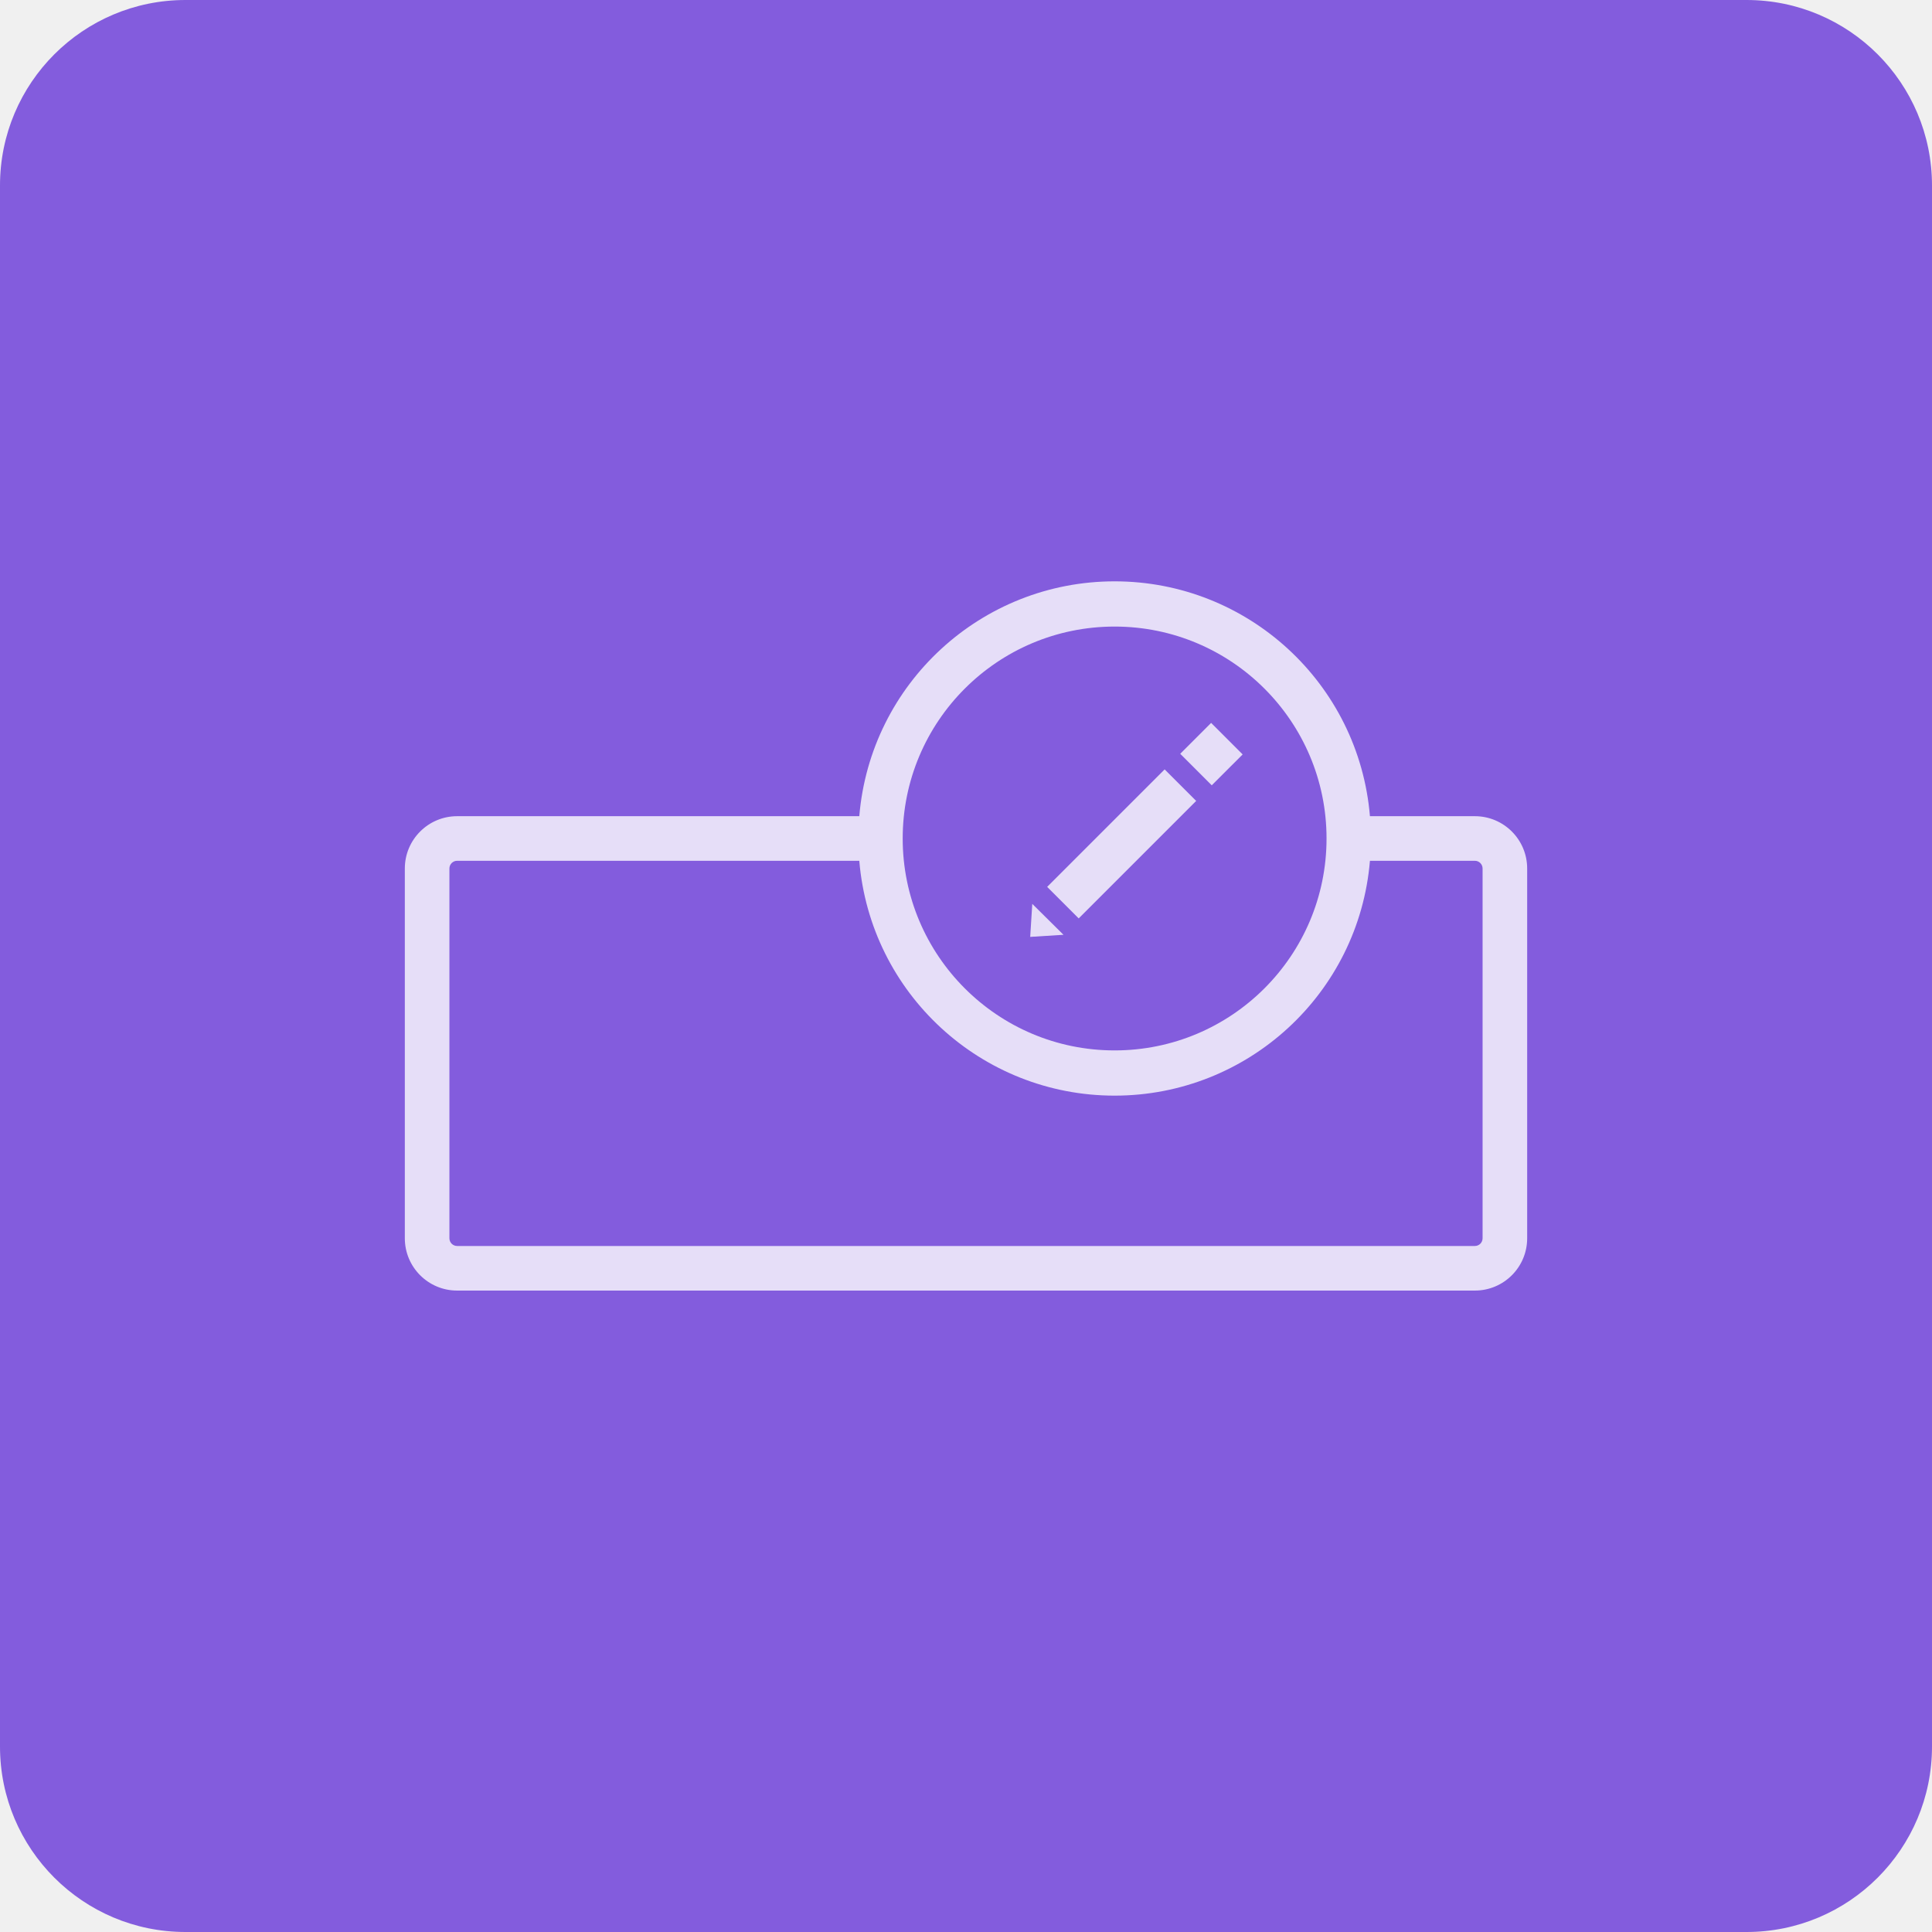
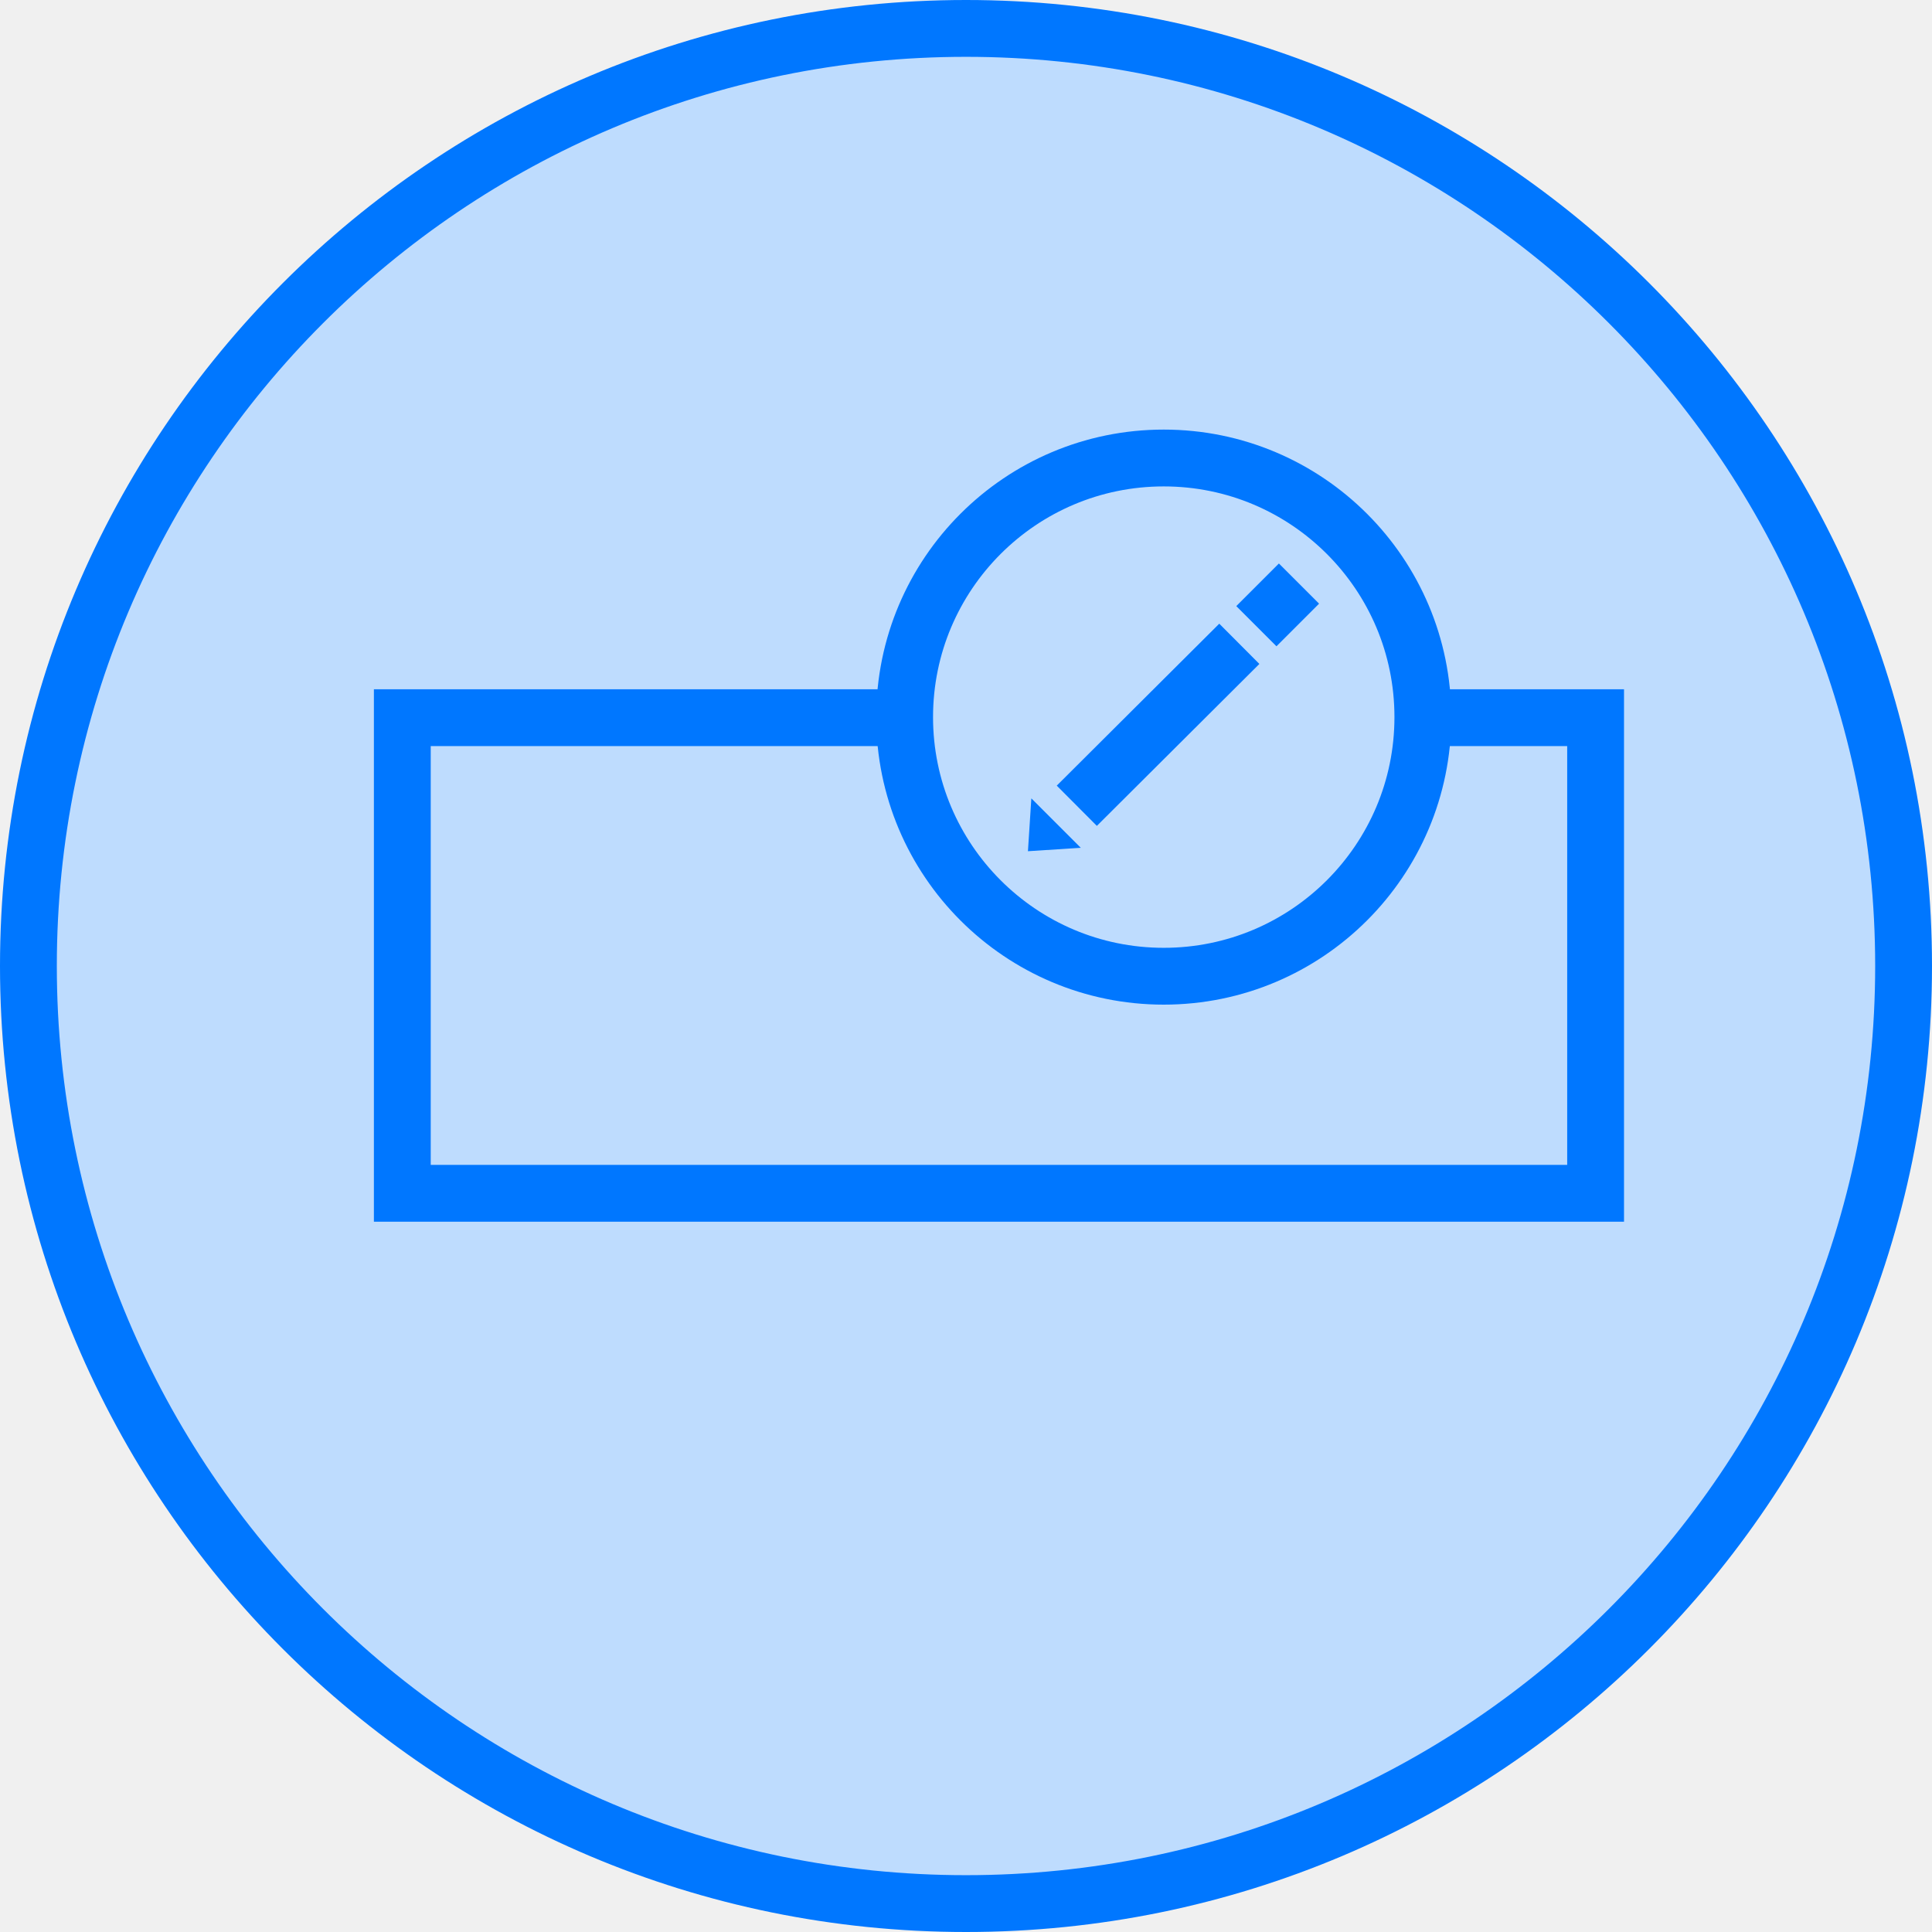
- <svg xmlns="http://www.w3.org/2000/svg" viewBox="0 0 65 65">
+ <svg xmlns="http://www.w3.org/2000/svg" id="Layer_1" data-name="Layer 1" viewBox="0 0 34 34">
  <defs>
-     <style>.cls-1,.cls-2{fill:none;}.cls-2{clip-rule:evenodd;}.cls-3{clip-path:url(#clip-path);}.cls-4{clip-path:url(#clip-path-2);}.cls-5{clip-path:url(#clip-path-3);}.cls-6{clip-path:url(#clip-path-4);}.cls-7{fill:#835cdd;}.cls-10,.cls-8{opacity:0.8;}.cls-10,.cls-9{fill:#fff;}</style>
-     <clipPath id="clip-path">
-       <rect class="cls-1" x="-970.98" y="65.21" width="65" height="65" rx="6" ry="6" />
-     </clipPath>
-     <clipPath id="clip-path-2">
-       <path class="cls-2" d="M-938.37,92.72a4.15,4.15,0,0,0-4.14,4.14,4.15,4.15,0,0,0,4.14,4.15,4.15,4.15,0,0,0,4.15-4.15,4.15,4.15,0,0,0-4.15-4.14m0,6.72a2.58,2.58,0,0,1-2.57-2.58,2.58,2.58,0,0,1,2.57-2.57,2.58,2.58,0,0,1,2.58,2.57,2.59,2.59,0,0,1-2.58,2.58" />
-     </clipPath>
-     <clipPath id="clip-path-3">
-       <path class="cls-2" d="M-924.24,84.14A2.72,2.72,0,0,0-924,83a2.79,2.79,0,0,0-2.79-2.79,2.77,2.77,0,0,0-2.42,1.42,17.45,17.45,0,0,0-9.16,2.75c-5.69-3.28-10.83-3.67-13.5-1a6.57,6.57,0,0,0-1.75,4.83,2.78,2.78,0,0,0-1.69,2.56,2.79,2.79,0,0,0,2.79,2.78,33.14,33.14,0,0,0,1.66,3.32c-3.28,5.68-3.67,10.82-1,13.49a6.58,6.58,0,0,0,4.81,1.76,18,18,0,0,0,8.69-2.77,18,18,0,0,0,8.67,2.77,6.55,6.55,0,0,0,4.81-1.76c2.67-2.67,2.28-7.81-1-13.49a20.11,20.11,0,0,0,2.67-7.16A7.83,7.83,0,0,0-924.24,84.14ZM-925.56,83a1.22,1.22,0,0,1-1.22,1.22A1.22,1.22,0,0,1-928,83a1.22,1.22,0,0,1,1.22-1.22A1.22,1.22,0,0,1-925.56,83Zm-1.22,2.78a2.76,2.76,0,0,0,1.46-.41,6.65,6.65,0,0,1,.54,4.12,18,18,0,0,1-2.05,5.85,35.29,35.29,0,0,0-4.51-5.5,35.76,35.76,0,0,0-5.5-4.51,15.55,15.55,0,0,1,7.28-2.15A2.8,2.8,0,0,0-926.78,85.78Zm-27,5a1.21,1.21,0,0,1,1.22-1.22,1.22,1.22,0,0,1,1.22,1.22A1.22,1.22,0,0,1-952.51,92,1.21,1.21,0,0,1-953.73,90.76Zm4,0A2.79,2.79,0,0,0-952,88a5.07,5.07,0,0,1,1.3-3.53c2-2,6.19-1.65,10.86.85a35.29,35.29,0,0,0-5.5,4.51,35.29,35.29,0,0,0-4.51,5.5A20.88,20.88,0,0,1-951,93.07,2.79,2.79,0,0,0-949.73,90.76Zm-.17,7.63a34.76,34.76,0,0,0,4.51,5.49,34.8,34.8,0,0,0,5.5,4.52c-4.67,2.5-8.85,2.85-10.86.84S-952.4,103.06-949.9,98.39Zm.88-1.53A33.49,33.49,0,0,1-944.28,91a33.19,33.19,0,0,1,5.92-4.74A33.49,33.49,0,0,1-932.45,91a34,34,0,0,1,4.74,5.91,33.64,33.64,0,0,1-4.74,5.92,34,34,0,0,1-5.91,4.74,33.64,33.64,0,0,1-5.92-4.74A33.19,33.19,0,0,1-949,96.86Zm12.18,11.54a35.26,35.26,0,0,0,5.5-4.52,35.22,35.22,0,0,0,4.51-5.49c2.5,4.67,2.85,8.85.85,10.85S-932.17,110.9-936.84,108.4Z" />
-     </clipPath>
-     <clipPath id="clip-path-4">
-       <path class="cls-2" d="M-525.31,439.05a4.16,4.16,0,0,0,0,5.86,4.16,4.16,0,0,0,5.86,0,4.15,4.15,0,0,0,0-5.86,4.14,4.14,0,0,0-5.86,0m4.75,4.75a2.58,2.58,0,0,1-3.64,0,2.57,2.57,0,0,1,0-3.64,2.57,2.57,0,0,1,3.64,0,2.58,2.58,0,0,1,0,3.64" />
-     </clipPath>
+     <style>
+             .svg-icon-journey-action-update-field-1{fill:#bedcfe;}.svg-icon-journey-action-update-field-1,.svg-icon-journey-action-update-field-2,.svg-icon-journey-action-update-field-3{stroke:#07f;}.svg-icon-journey-action-update-field-2,.svg-icon-journey-action-update-field-3{fill:none;}.svg-icon-journey-action-update-field-2{stroke-miterlimit:10;}.svg-icon-journey-action-update-field-4{fill:#07f;}
+         </style>
  </defs>
-   <g id="Layer_3" data-name="Layer 3">
-     <rect class="cls-7" width="65" height="65" rx="6.24" ry="6.24" />
-     <g class="cls-8">
-       <rect class="cls-9" x="34.94" y="27.64" width="5.59" height="1.5" transform="translate(-9.02 35) rotate(-45)" />
-       <rect class="cls-9" x="40.02" y="24.62" width="1.47" height="1.5" transform="translate(-6 36.25) rotate(-45)" />
-       <polygon class="cls-9" points="35.78 31.45 34.73 30.41 34.66 31.52 35.78 31.45" />
+   <g id="Page-1">
+     <g id="Automation">
+       <g id="Group-14">
+         <circle id="Oval-2" cx="17" cy="17" r="16.5" class="svg-icon-journey-action-update-field-1" />
+       </g>
    </g>
-     <path class="cls-10" d="M49.62,27.46H46.09a8.62,8.62,0,0,0-17.18,0H15.38a1.76,1.76,0,0,0-1.76,1.76V41.66a1.76,1.76,0,0,0,1.76,1.76H49.62a1.76,1.76,0,0,0,1.76-1.76V29.22A1.76,1.76,0,0,0,49.62,27.46ZM37.5,21.08a7.13,7.13,0,1,1-7.13,7.13A7.13,7.13,0,0,1,37.5,21.08ZM49.88,41.66a.26.26,0,0,1-.26.26H15.38a.26.26,0,0,1-.26-.26V29.22a.26.26,0,0,1,.26-.26H28.91a8.62,8.62,0,0,0,17.18,0h3.53a.26.26,0,0,1,.26.26Z" />
  </g>
+   <rect width="21" height="8.37" x="7.08" y="12.63" class="svg-icon-journey-action-update-field-2" />
+   <circle cx="20.48" cy="12.62" r="4.56" class="svg-icon-journey-action-update-field-1" />
+   <line x1="18.95" x2="21.81" y1="14.18" y2="11.33" class="svg-icon-journey-action-update-field-3" />
+   <line x1="22.11" x2="22.86" y1="11.02" y2="10.27" class="svg-icon-journey-action-update-field-3" />
+   <polygon points="19.02 14.92 18.15 14.05 18.09 14.98 19.02 14.92" class="svg-icon-journey-action-update-field-4" />
</svg>
